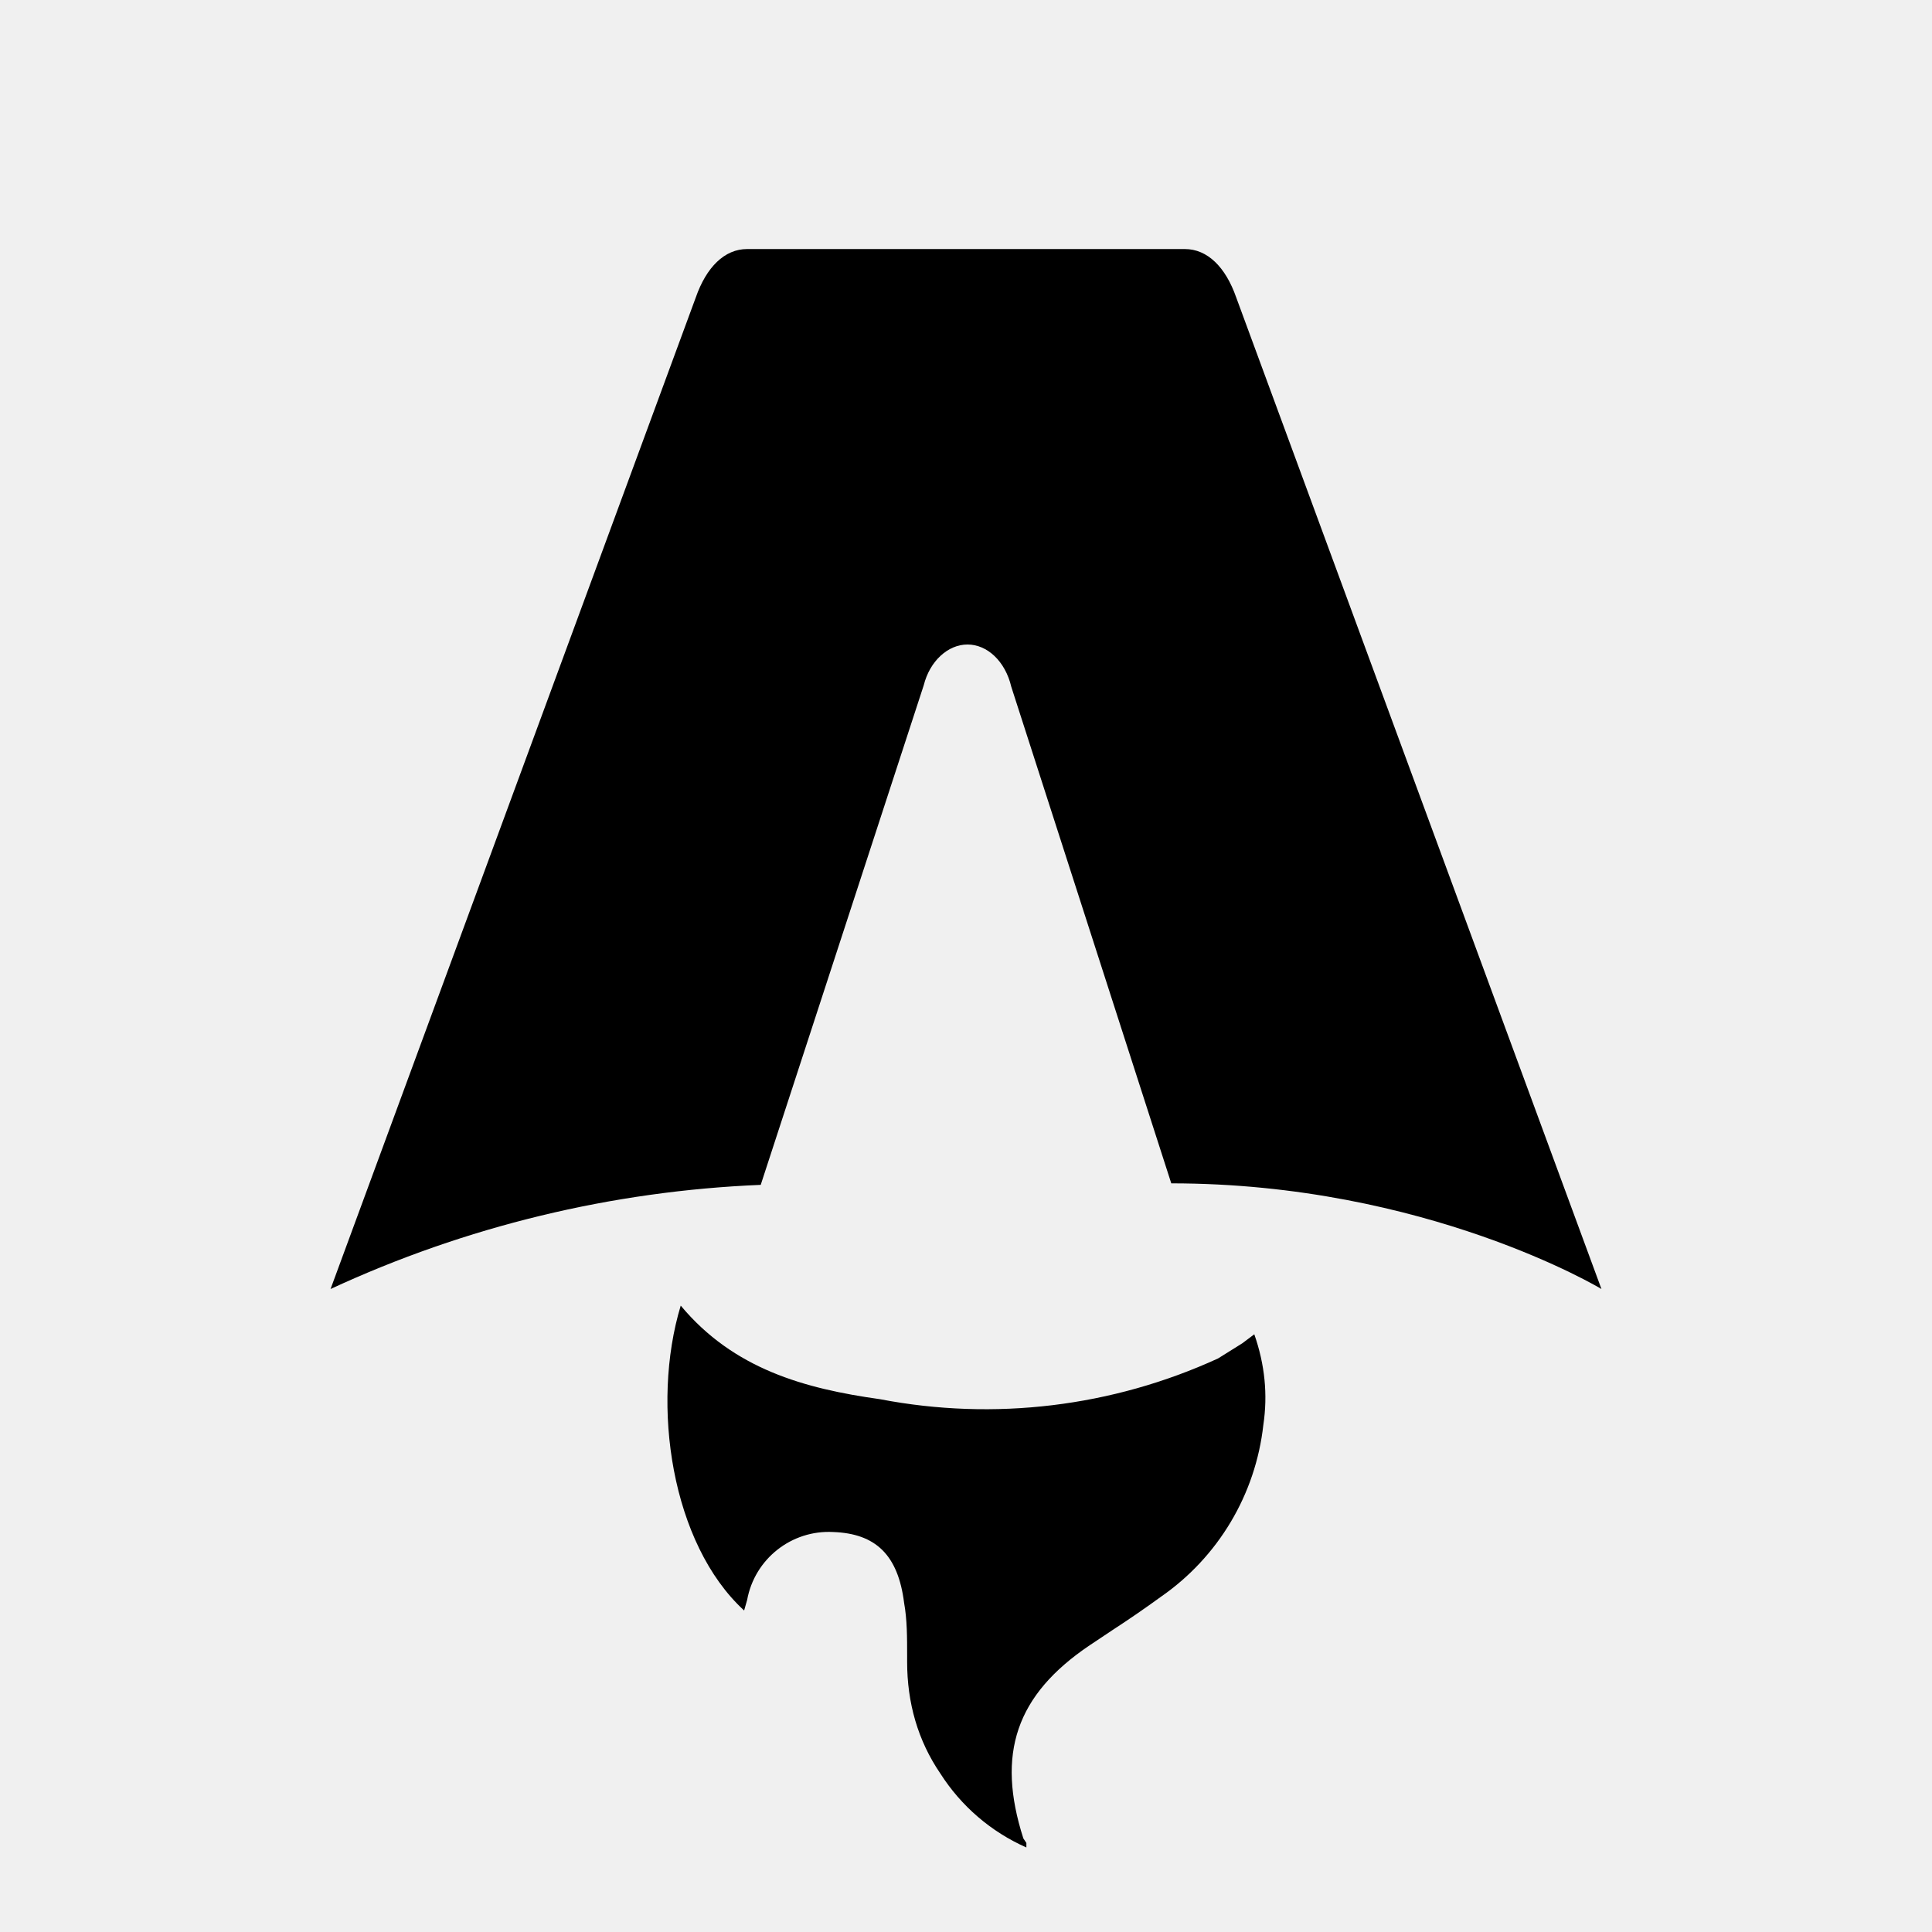
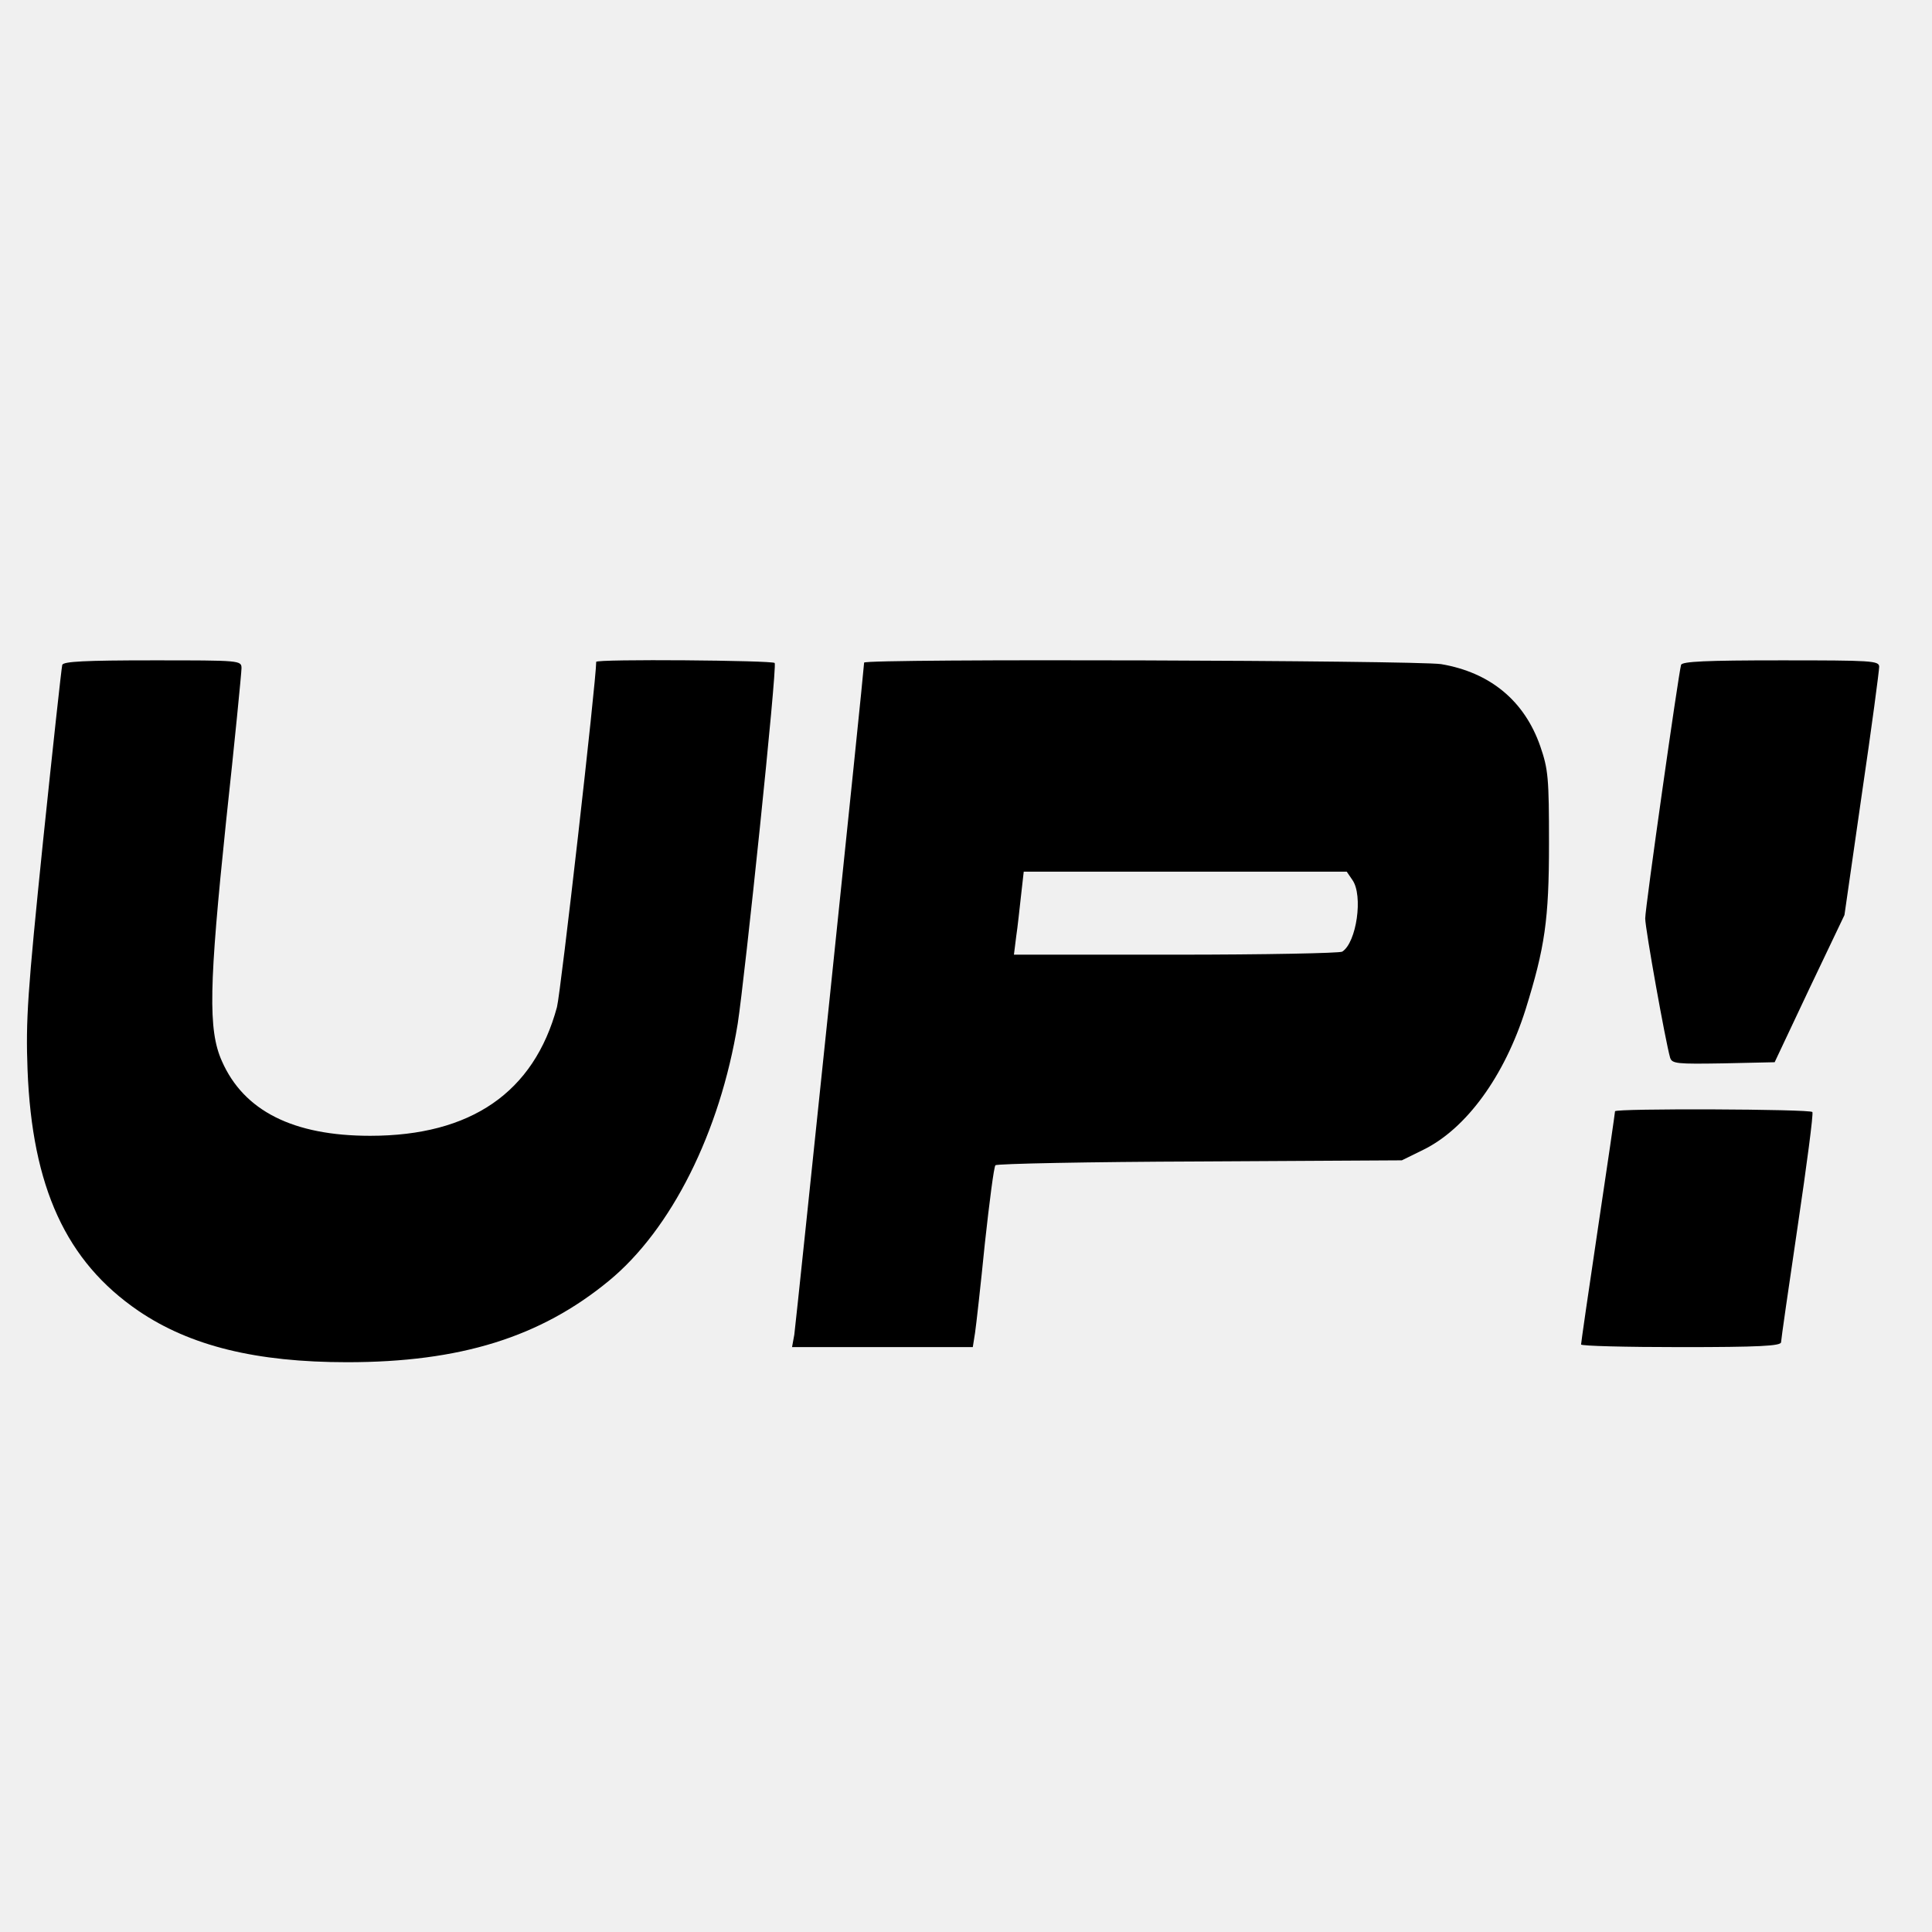
- <svg xmlns="http://www.w3.org/2000/svg" fill="none" viewBox="0 0 128 128">
-   <path d="M50.4 78.5a75.1 75.1 0 0 0-28.5 6.9l24.2-65.7c.7-2 1.9-3.2 3.4-3.2h29c1.5 0 2.7 1.2 3.4 3.2l24.2 65.7s-11.6-7-28.5-7L67 45.5c-.4-1.7-1.6-2.8-2.9-2.8-1.3 0-2.5 1.1-2.9 2.7L50.4 78.5Zm-1.1 28.2Zm-4.2-20.2c-2 6.6-.6 15.8 4.2 20.2a17.5 17.5 0 0 1 .2-.7 5.5 5.5 0 0 1 5.7-4.5c2.8.1 4.3 1.5 4.7 4.7.2 1.1.2 2.3.2 3.5v.4c0 2.7.7 5.2 2.2 7.4a13 13 0 0 0 5.7 4.9v-.3l-.2-.3c-1.8-5.6-.5-9.5 4.4-12.8l1.5-1a73 73 0 0 0 3.2-2.2 16 16 0 0 0 6.8-11.4c.3-2 .1-4-.6-6l-.8.6-1.6 1a37 37 0 0 1-22.4 2.7c-5-.7-9.7-2-13.2-6.2Z" />
-   <style>
-         path { fill: #000; }
-         @media (prefers-color-scheme: dark) {
-             path { fill: #FFF; }
-         }
-     </style>
+ <svg xmlns="http://www.w3.org/2000/svg" version="1.0" width="512pt" height="512pt" viewBox="0 0 512 512" preserveAspectRatio="xMidYMid meet">
+   <g transform="translate(0,512) scale(0.1,-0.1)" fill="#000000" stroke="none">
+     <path d="M165 3358 c-2 -7 -25 -218 -51 -468 -41 -401 -46 -473 -41 -605 12 -311 102 -508 294 -639 137 -93 312 -136 553 -136 299 0 512 66 694 216 165 136 294 393 341 681 19 123 105 945 98 956 -4 7 -473 11 -473 3 0 -51 -94 -877 -104 -915 -61 -226 -228 -341 -495 -341 -204 0 -335 66 -393 198 -37 83 -34 201 11 634 23 212 41 396 41 407 0 21 -3 21 -235 21 -180 0 -237 -3 -240 -12z" />
+     <path d="M2290 3364 c0 -17 -181 -1754 -185 -1781 l-6 -33 240 0 239 0 6 38 c3 20 15 127 26 237 12 110 24 203 28 207 4 4 248 9 542 10 l535 3 57 28 c114 56 215 195 271 372 51 164 62 237 62 440 0 173 -2 196 -23 257 -42 121 -133 196 -263 218 -68 10 -1529 15 -1529 4z m1294 -576 c29 -41 11 -166 -27 -190 -7 -4 -205 -8 -441 -8 l-429 0 6 48 c4 26 9 75 13 110 l7 62 428 0 428 0 15 -22z" />
+     <path d="M4455 3358 c-7 -25 -95 -643 -95 -672 0 -27 54 -328 66 -369 5 -16 18 -17 141 -15 l136 3 92 195 93 195 46 320 c26 176 46 328 46 338 0 16 -19 17 -260 17 -200 0 -262 -3 -265 -12z" />
+     <path d="M4280 2175 c0 -3 -20 -142 -45 -308 -25 -167 -45 -306 -45 -310 0 -4 119 -7 265 -7 205 0 265 3 265 13 0 6 20 145 44 307 24 162 42 298 39 303 -5 8 -523 10 -523 2z" />
+   </g>
</svg>
